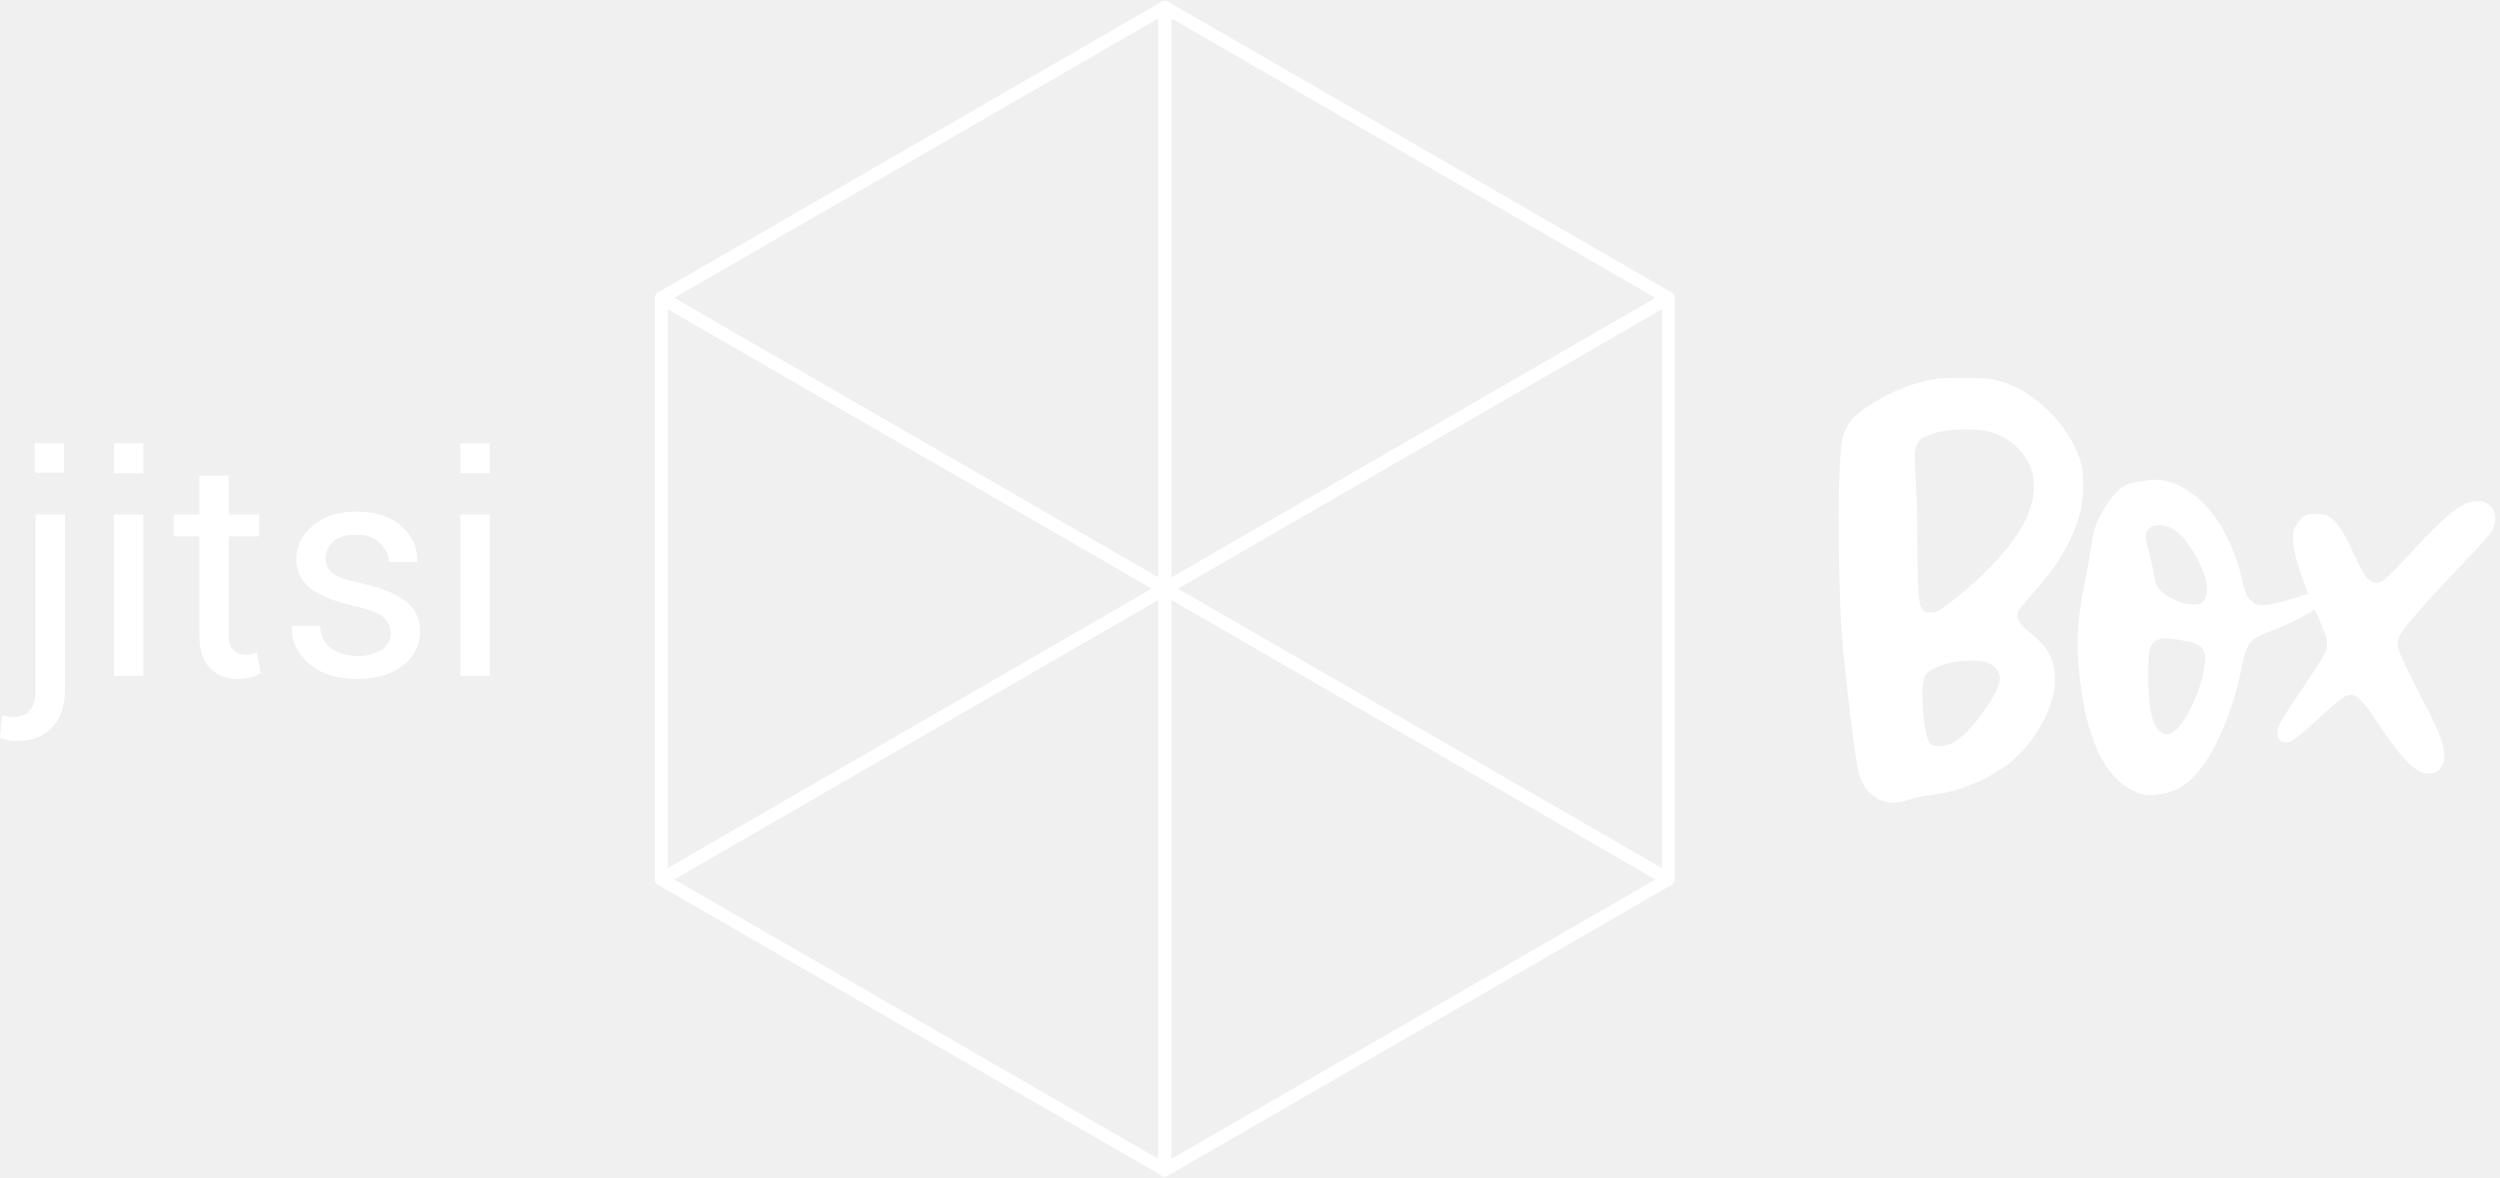
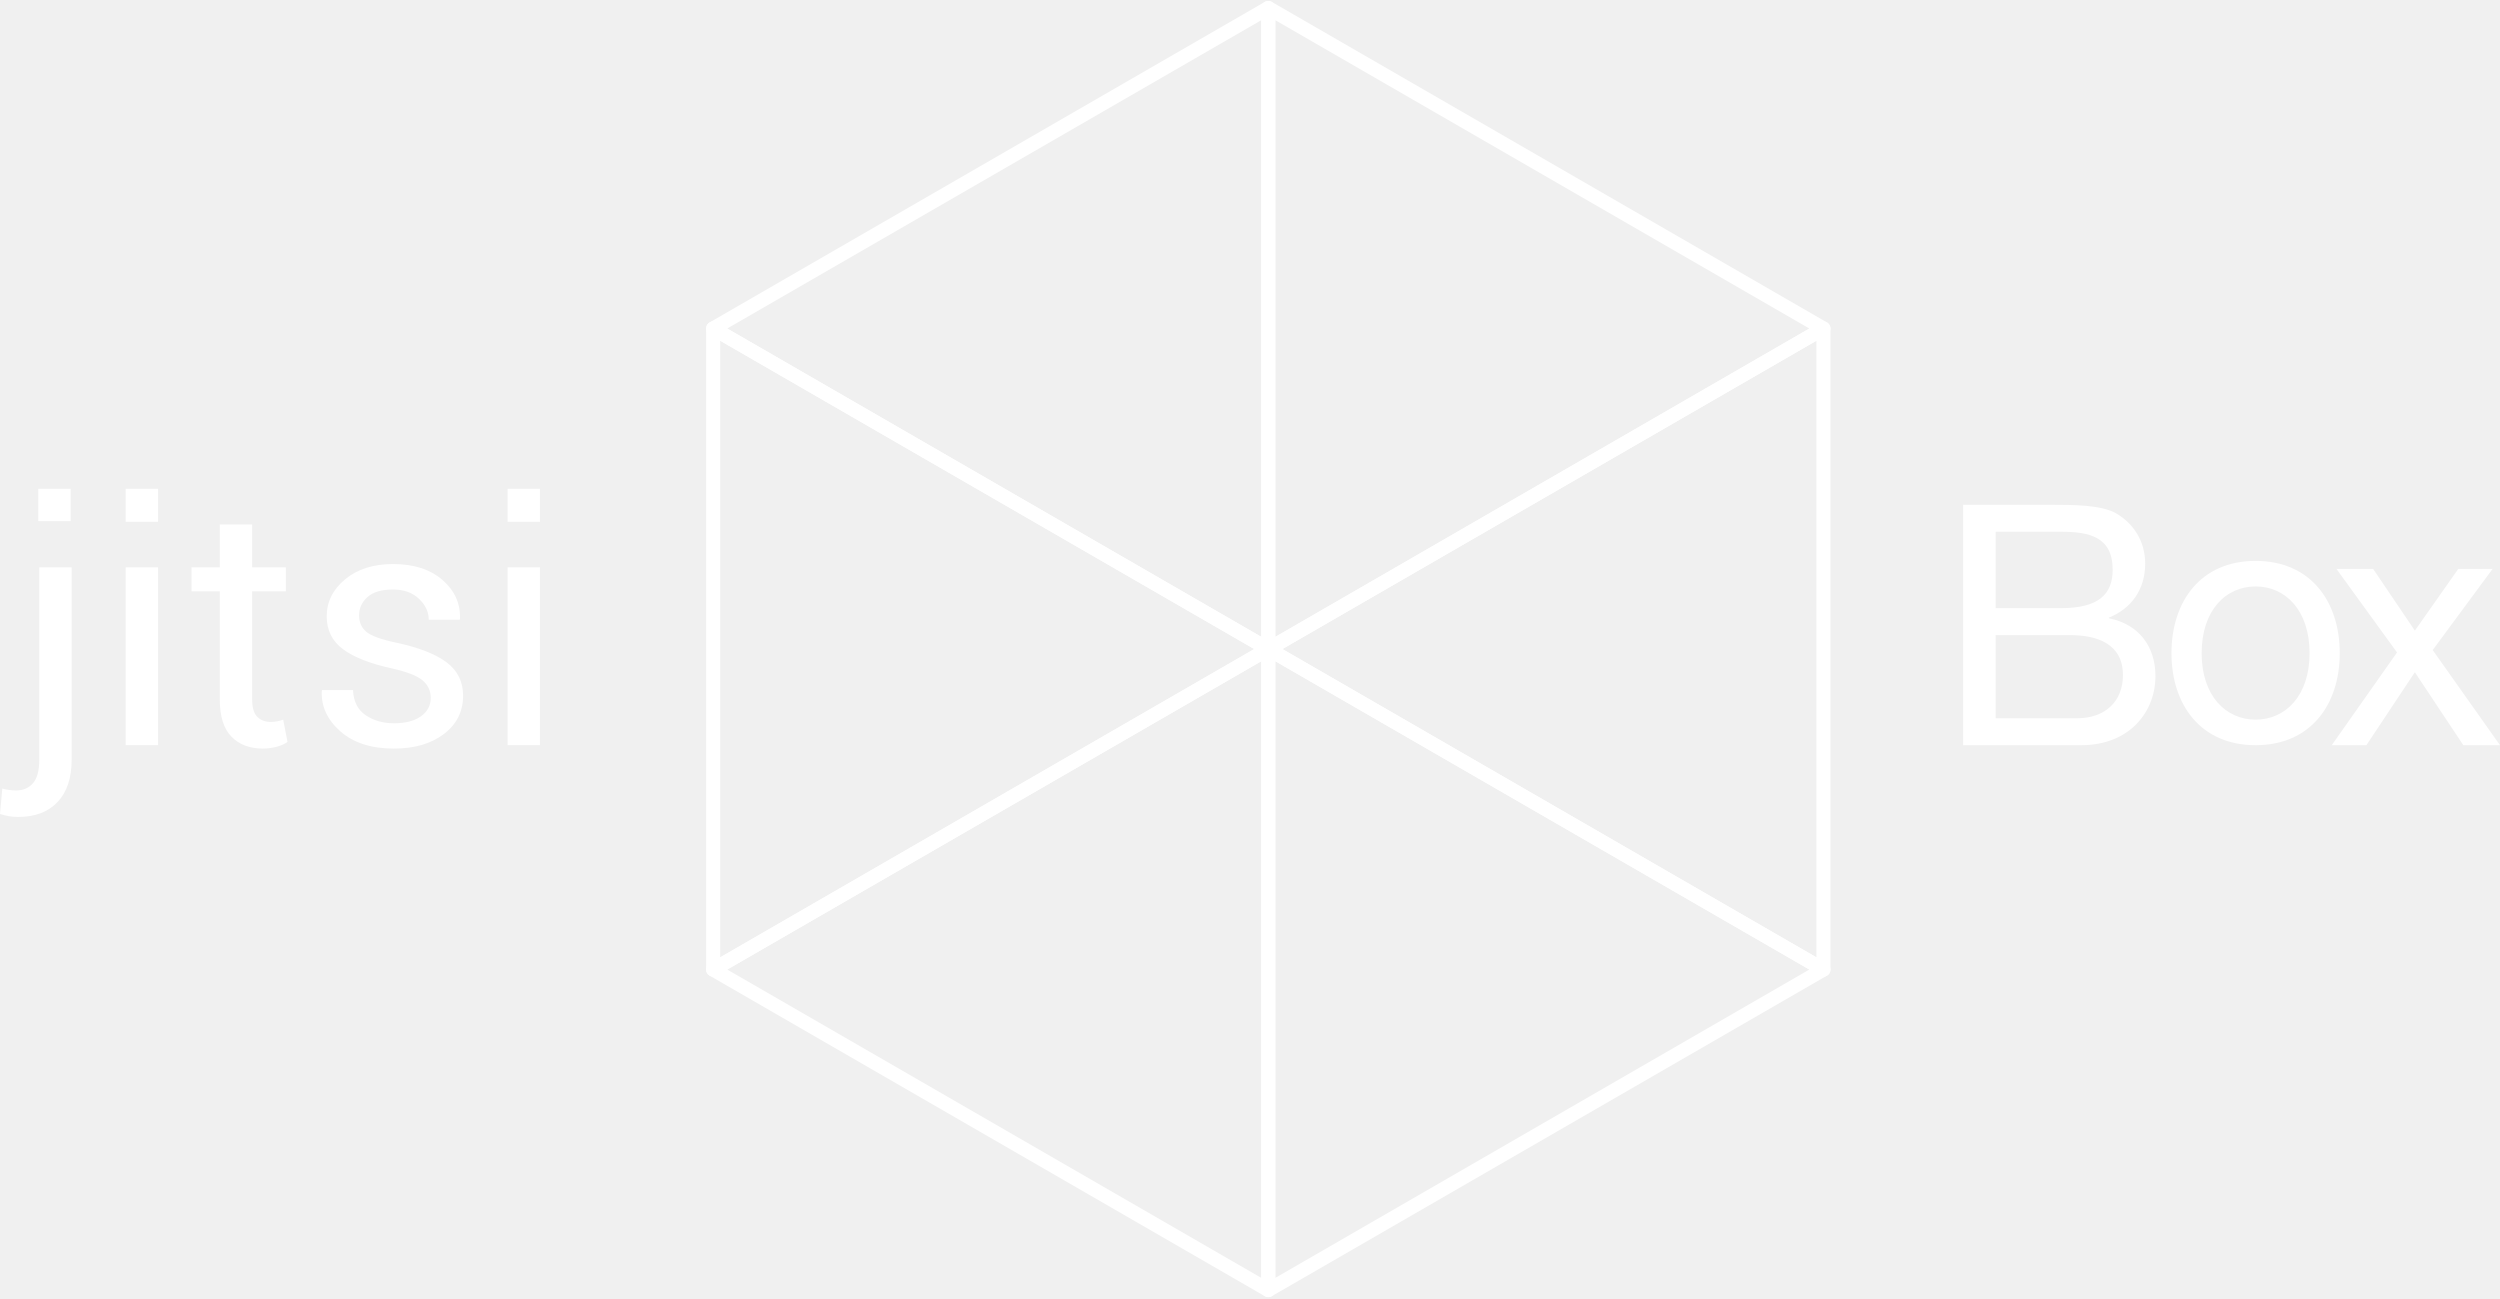
- <svg xmlns="http://www.w3.org/2000/svg" width="344px" height="162px" viewBox="0 0 344 162" version="1.1">
+ <svg xmlns="http://www.w3.org/2000/svg" width="312px" height="162px" viewBox="0 0 312 162" version="1.1">
  <g id="Page-2" stroke="none" stroke-width="1" fill="none" fill-rule="evenodd">
-     <g id="Jitsi-Box-0-(after-quit)" transform="translate(-240, -89)">
-       <g id="Group" transform="translate(240, 90)">
-         <g id="Group-7" transform="translate(91, 0)" stroke="#FFFFFF" stroke-linecap="round" stroke-linejoin="round" stroke-width="1.756">
+     <g id="Jitsi-Box-0" transform="translate(-242, -89)">
+       <g id="Group" transform="translate(242, 90)">
+         <g id="Group-7" transform="translate(89, 0)" stroke="#FFFFFF" stroke-linecap="round" stroke-linejoin="round" stroke-width="1.756">
          <polygon id="Stroke-1" points="2.85450239e-16 39.999 69.284 9.13440766e-15 69.284 80" />
          <polygon id="Stroke-2" points="69.284 9.13440766e-15 138.565 39.999 69.284 80" />
          <polygon id="Stroke-3" points="138.565 39.999 138.565 119.999 69.284 80" />
          <polygon id="Stroke-4" points="69.284 80 138.565 119.999 69.284 160" />
          <polygon id="Stroke-5" points="69.284 80 2.85450239e-16 119.999 69.284 160" />
          <polygon id="Stroke-6" points="2.85450239e-16 39.999 2.85450239e-16 119.999 69.284 80" />
        </g>
-         <g id="Group-4" transform="translate(253, 51)" fill="#FFFFFF">
-           <path d="M5.501,57.974 C4.05,57.235 3.1,55.903 2.651,53.977 C2.519,53.344 2.308,51.926 2.018,49.723 C1.728,47.52 1.444,45.178 1.167,42.699 C0.89,40.219 0.686,38.253 0.554,36.802 C0.317,33.768 0.165,30.675 0.099,27.523 C0.033,24.37 0,21.725 0,19.588 C0,18.137 0.013,16.752 0.04,15.433 C0.119,12.109 0.264,9.854 0.475,8.666 C0.686,7.585 1.062,6.694 1.603,5.995 C2.143,5.296 3.034,4.551 4.274,3.759 C6.49,2.282 8.877,1.214 11.436,0.554 C11.99,0.396 12.485,0.277 12.92,0.198 C13.356,0.119 13.877,0.066 14.483,0.04 C15.09,0.013 15.948,0 17.056,0 C18.164,0 19.008,0.013 19.588,0.04 C20.169,0.066 20.65,0.112 21.033,0.178 C21.415,0.244 21.818,0.343 22.24,0.475 C23.216,0.765 24.08,1.108 24.832,1.504 C25.584,1.899 26.382,2.427 27.226,3.087 C29.442,4.828 31.143,6.859 32.331,9.181 C32.858,10.262 33.214,11.186 33.399,11.951 C33.584,12.716 33.676,13.666 33.676,14.8 C33.676,17.623 32.898,20.446 31.341,23.269 C30.761,24.35 30.128,25.366 29.442,26.316 C28.756,27.265 27.859,28.36 26.751,29.6 C26.197,30.207 25.722,30.761 25.326,31.262 C24.931,31.763 24.706,32.093 24.654,32.252 C24.601,32.383 24.574,32.529 24.574,32.687 C24.574,33.373 25.115,34.125 26.197,34.942 C27.279,35.787 28.09,36.605 28.631,37.396 C29.171,38.187 29.521,39.137 29.679,40.245 C29.732,40.641 29.758,41.05 29.758,41.472 C29.758,43.108 29.297,44.888 28.373,46.814 C27.213,49.188 25.577,51.259 23.466,53.027 C20.38,55.375 16.845,56.826 12.861,57.38 C12.201,57.459 11.549,57.565 10.902,57.697 C10.256,57.828 9.761,57.96 9.418,58.092 C8.732,58.33 8.086,58.448 7.479,58.448 C6.793,58.448 6.134,58.29 5.501,57.974 Z M14.048,31.856 C14.259,31.724 14.629,31.46 15.156,31.064 C15.684,30.669 16.251,30.22 16.858,29.719 C23.532,24.126 26.87,19.206 26.87,14.958 C26.87,13.85 26.645,12.795 26.197,11.793 C25.089,9.682 23.387,8.244 21.092,7.479 C20.116,7.215 18.955,7.083 17.61,7.083 C17.214,7.083 16.792,7.097 16.343,7.123 C14.444,7.229 12.953,7.545 11.872,8.073 C11.397,8.31 11.027,8.68 10.764,9.181 C10.658,9.392 10.586,9.61 10.546,9.834 C10.507,10.058 10.487,10.328 10.487,10.645 L10.487,11.199 C10.487,11.806 10.526,12.729 10.605,13.969 C10.684,15.156 10.744,16.673 10.784,18.52 C10.823,20.367 10.843,22.055 10.843,23.585 C10.843,26.514 10.896,28.571 11.001,29.758 C11.107,30.946 11.291,31.671 11.555,31.935 C11.819,32.172 12.188,32.291 12.663,32.291 C13.138,32.291 13.6,32.146 14.048,31.856 Z M15.631,50.257 C17.082,49.465 18.652,47.83 20.34,45.35 C21.58,43.477 22.2,42.131 22.2,41.314 C22.2,41.182 22.187,41.063 22.16,40.957 C22.081,40.562 21.857,40.186 21.488,39.83 C21.119,39.474 20.696,39.229 20.221,39.097 C19.694,38.966 19.061,38.9 18.322,38.9 C17.847,38.9 17.333,38.926 16.779,38.979 C15.354,39.137 14.193,39.441 13.296,39.889 C12.426,40.258 11.911,40.753 11.753,41.373 C11.595,41.993 11.516,42.685 11.516,43.45 C11.516,44.136 11.555,44.954 11.634,45.904 C11.819,48.595 12.201,50.112 12.782,50.455 C13.019,50.587 13.323,50.653 13.692,50.653 L14.048,50.653 C14.576,50.626 15.104,50.494 15.631,50.257 Z" id="Fill-1" />
-           <path d="M41.44,57.182 C36.639,55.494 33.829,49.611 33.011,39.533 C32.932,38.662 32.893,37.752 32.893,36.802 C32.893,36.037 32.919,35.246 32.972,34.428 C33.077,32.634 33.288,31.012 33.605,29.561 C33.711,29.033 33.829,28.413 33.961,27.701 C34.093,26.988 34.212,26.342 34.317,25.762 C34.555,24.258 34.746,23.11 34.891,22.319 C35.036,21.527 35.181,20.907 35.326,20.459 C35.471,20.01 35.663,19.562 35.9,19.113 C37.404,16.264 38.921,14.701 40.451,14.424 C41.981,14.147 42.971,14.009 43.419,14.009 C45.529,14.009 47.6,14.906 49.632,16.7 C52.323,19.179 54.262,22.767 55.449,27.463 C55.686,28.492 55.891,29.218 56.062,29.64 C56.234,30.062 56.438,30.378 56.676,30.59 C56.966,30.88 57.21,31.064 57.408,31.143 C57.606,31.223 57.903,31.262 58.298,31.262 C59.38,31.262 61.306,30.8 64.076,29.877 C64.577,29.719 65.045,29.574 65.481,29.442 C65.916,29.31 66.2,29.244 66.331,29.244 C66.622,29.244 66.819,29.343 66.925,29.541 C67.031,29.739 67.083,29.904 67.083,30.035 C67.083,30.167 67.044,30.312 66.965,30.471 C66.622,31.051 65.731,31.757 64.293,32.588 C62.856,33.419 61.227,34.177 59.406,34.863 C58.43,35.206 57.698,35.549 57.21,35.892 C56.722,36.235 56.346,36.756 56.082,37.455 C55.818,38.154 55.554,39.203 55.291,40.601 C54.605,43.793 53.635,46.728 52.382,49.406 C51.129,52.084 49.777,54.082 48.326,55.401 C47.324,56.245 46.341,56.793 45.378,57.044 C44.415,57.294 43.63,57.419 43.023,57.419 C42.469,57.419 41.942,57.34 41.44,57.182 Z M50.107,30.866 C50.186,30.787 50.272,30.655 50.364,30.471 C50.456,30.286 50.542,30.088 50.621,29.877 C50.674,29.666 50.7,29.429 50.7,29.165 C50.7,28.505 50.529,27.714 50.186,26.791 C49.737,25.524 49.104,24.304 48.286,23.13 C47.469,21.956 46.638,21.132 45.793,20.657 C45.213,20.393 44.646,20.261 44.092,20.261 C43.538,20.261 43.102,20.393 42.786,20.657 C42.469,20.947 42.304,21.211 42.291,21.448 C42.278,21.686 42.271,21.831 42.271,21.884 C42.271,22.332 42.403,22.965 42.667,23.783 C42.799,24.311 42.931,24.865 43.063,25.445 C43.195,26.025 43.287,26.514 43.34,26.909 C43.419,27.305 43.505,27.681 43.597,28.037 C43.689,28.393 43.788,28.637 43.894,28.769 C44.29,29.349 44.903,29.857 45.734,30.293 C46.565,30.728 47.251,30.985 47.792,31.064 C48.333,31.143 48.709,31.183 48.919,31.183 C49.421,31.183 49.816,31.078 50.107,30.866 Z M46.11,48.674 C46.875,48.12 47.633,47.084 48.385,45.568 C49.137,44.051 49.665,42.672 49.968,41.432 C50.272,40.192 50.423,39.269 50.423,38.662 C50.423,38.187 50.357,37.805 50.225,37.515 C50.041,37.172 49.751,36.901 49.355,36.703 C48.959,36.505 48.352,36.327 47.535,36.169 C46.532,35.958 45.701,35.853 45.041,35.853 C44.408,35.853 43.933,35.958 43.617,36.169 C43.195,36.433 42.918,36.868 42.786,37.475 C42.654,38.082 42.588,39.124 42.588,40.601 C42.588,45.007 43.063,47.632 44.013,48.476 C44.329,48.846 44.685,49.03 45.081,49.03 C45.398,49.03 45.741,48.911 46.11,48.674 Z" id="Fill-2" />
-           <path d="M80.427,54.333 C79.662,54.095 78.818,53.475 77.895,52.473 C76.971,51.471 75.718,49.782 74.135,47.408 C73.186,45.957 72.447,44.961 71.919,44.42 C71.392,43.879 70.917,43.609 70.495,43.609 C70.204,43.609 69.894,43.701 69.565,43.886 C69.235,44.07 68.78,44.413 68.199,44.915 C67.619,45.416 66.814,46.141 65.785,47.091 C64.915,47.909 64.15,48.582 63.49,49.109 C62.831,49.637 62.395,49.94 62.184,50.02 C61.947,50.099 61.723,50.138 61.512,50.138 C61.142,50.138 60.852,50.02 60.641,49.782 C60.456,49.571 60.364,49.281 60.364,48.911 C60.364,48.674 60.404,48.397 60.483,48.08 C60.562,47.817 60.898,47.203 61.492,46.24 C62.086,45.277 62.818,44.176 63.688,42.936 C64.532,41.696 65.264,40.581 65.884,39.592 C66.504,38.603 66.88,37.976 67.012,37.712 C67.144,37.396 67.21,37.079 67.21,36.763 L67.21,36.605 C67.21,36.209 67.091,35.681 66.854,35.022 C66.617,34.362 66.221,33.425 65.667,32.212 C63.556,27.384 62.501,23.981 62.501,22.002 C62.501,21.527 62.554,21.132 62.659,20.815 C62.738,20.604 62.864,20.373 63.035,20.123 C63.207,19.872 63.398,19.641 63.609,19.43 C63.82,19.219 64.005,19.061 64.163,18.955 C64.321,18.85 64.506,18.784 64.717,18.757 C64.928,18.731 65.245,18.718 65.667,18.718 C66.247,18.718 66.669,18.757 66.933,18.837 C67.197,18.916 67.474,19.074 67.764,19.311 C68.239,19.681 68.72,20.235 69.209,20.973 C69.697,21.712 70.257,22.794 70.89,24.218 C71.734,26.091 72.368,27.226 72.79,27.622 C73.212,28.017 73.594,28.215 73.937,28.215 C74.228,28.215 74.531,28.123 74.848,27.938 C75.032,27.833 75.434,27.476 76.055,26.87 C76.674,26.263 77.38,25.537 78.172,24.693 C81.707,20.762 84.226,18.388 85.73,17.57 C86.548,17.148 87.287,16.937 87.946,16.937 C88.553,16.937 89.08,17.122 89.529,17.491 C90.083,17.939 90.36,18.52 90.36,19.232 C90.36,19.733 90.228,20.301 89.964,20.934 C89.832,21.171 89.41,21.706 88.698,22.537 C87.986,23.367 87.128,24.284 86.126,25.287 C80.876,30.774 77.908,34.151 77.222,35.417 C77.011,35.866 76.905,36.301 76.905,36.723 C76.905,36.829 76.918,36.947 76.945,37.079 C77.05,37.501 77.466,38.477 78.191,40.008 C78.917,41.538 79.82,43.319 80.902,45.35 C82.538,48.41 83.356,50.653 83.356,52.077 C83.356,52.341 83.329,52.578 83.276,52.79 C82.907,53.898 82.248,54.452 81.298,54.452 C81.034,54.452 80.744,54.412 80.427,54.333 Z" id="Fill-3" />
+         <g id="Group-4" transform="translate(245, 62)" fill="#FFFFFF">
+           <path d="M4.057,16.261 L13.324,16.261 C16.74,16.261 19.943,17.353 19.943,21.261 C19.943,24.538 17.722,26.639 14.221,26.639 L4.057,26.639 L4.057,16.261 Z M0,30 L14.733,30 C20.797,30 24,25.798 24,21.387 C24,17.689 21.95,14.916 18.192,14.16 L18.192,14.076 C21.011,12.941 22.719,10.546 22.719,7.353 C22.719,4.412 21.139,2.269 19.132,1.092 C17.295,0 13.751,0 11.06,0 L0,0 L0,30 Z M4.057,3.361 L12.171,3.361 C15.673,3.361 18.662,3.95 18.662,8.109 C18.662,11.261 16.783,12.899 12.171,12.899 L4.057,12.899 L4.057,3.361 Z" id="Fill-1" />
+           <path d="M26,18.521 C26,24.941 29.639,30 36.5,30 C43.361,30 47,24.941 47,18.521 C47,12.059 43.361,7 36.5,7 C29.639,7 26,12.059 26,18.521 Z M29.765,18.521 C29.765,13.165 32.777,10.189 36.5,10.189 C40.223,10.189 43.235,13.165 43.235,18.521 C43.235,23.835 40.223,26.811 36.5,26.811 C32.777,26.811 29.765,23.835 29.765,18.521 Z" id="Fill-2" />
+           <polygon id="Fill-3" points="46 30 50.326 30 56.374 20.894 62.422 30 67 30 58.6 18.128 66.076 8 61.792 8 56.374 15.702 51.166 8 46.588 8 54.148 18.426" />
        </g>
        <g id="Group-6" transform="translate(0, 60)" fill="#FFFFFF">
          <path d="M8.941,9.803 L8.941,33.817 C8.941,36.101 8.354,37.861 7.178,39.098 C6.002,40.335 4.368,40.954 2.276,40.954 C1.853,40.954 1.466,40.923 1.118,40.862 C0.769,40.8 0.397,40.708 0,40.585 L0.287,37.406 C0.478,37.475 0.752,37.533 1.107,37.581 C1.463,37.628 1.757,37.652 1.989,37.652 C2.878,37.652 3.585,37.352 4.112,36.75 C4.638,36.148 4.901,35.171 4.901,33.817 L4.901,9.803 L8.941,9.803 Z M8.818,4.04 L4.778,4.04 L4.778,0 L8.818,0 L8.818,4.04 Z" id="Fill-1" />
          <path d="M19.723,31.992 L15.683,31.992 L15.683,9.803 L19.723,9.803 L19.723,31.992 Z M19.723,4.122 L15.683,4.122 L15.683,0 L19.723,0 L19.723,4.122 Z" id="Fill-2" />
          <path d="M31.468,4.45 L31.468,9.803 L35.673,9.803 L35.673,12.797 L31.468,12.797 L31.468,26.27 C31.468,27.31 31.684,28.041 32.114,28.465 C32.545,28.889 33.116,29.101 33.827,29.101 C34.059,29.101 34.316,29.073 34.596,29.019 C34.876,28.964 35.126,28.895 35.344,28.814 L35.878,31.582 C35.577,31.828 35.136,32.03 34.555,32.187 C33.974,32.344 33.389,32.423 32.801,32.423 C31.161,32.423 29.855,31.927 28.884,30.936 C27.914,29.945 27.428,28.39 27.428,26.27 L27.428,12.797 L23.901,12.797 L23.901,9.803 L27.428,9.803 L27.428,4.45 L31.468,4.45 Z" id="Fill-3" />
          <path d="M53.755,26.106 C53.755,25.218 53.416,24.486 52.74,23.912 C52.063,23.338 50.781,22.839 48.895,22.415 C46.201,21.827 44.174,21.031 42.814,20.026 C41.454,19.021 40.773,17.65 40.773,15.914 C40.773,14.109 41.539,12.571 43.07,11.3 C44.602,10.028 46.598,9.393 49.059,9.393 C51.643,9.393 53.697,10.056 55.221,11.382 C56.746,12.708 57.474,14.321 57.405,16.222 L57.364,16.345 L53.509,16.345 C53.509,15.374 53.102,14.502 52.289,13.73 C51.475,12.957 50.398,12.571 49.059,12.571 C47.623,12.571 46.557,12.886 45.859,13.515 C45.162,14.144 44.813,14.902 44.813,15.791 C44.813,16.666 45.121,17.356 45.736,17.862 C46.352,18.368 47.603,18.819 49.489,19.216 C52.292,19.817 54.377,20.634 55.744,21.666 C57.111,22.699 57.795,24.083 57.795,25.819 C57.795,27.788 56.999,29.381 55.406,30.598 C53.813,31.814 51.731,32.423 49.161,32.423 C46.331,32.423 44.103,31.705 42.476,30.27 C40.849,28.834 40.076,27.159 40.158,25.245 L40.199,25.122 L44.055,25.122 C44.123,26.558 44.656,27.607 45.654,28.27 C46.652,28.933 47.821,29.265 49.161,29.265 C50.597,29.265 51.721,28.974 52.535,28.393 C53.348,27.812 53.755,27.05 53.755,26.106 Z" id="Fill-4" />
          <path d="M67.387,31.992 L63.347,31.992 L63.347,9.803 L67.387,9.803 L67.387,31.992 Z M67.387,4.122 L63.347,4.122 L63.347,0 L67.387,0 L67.387,4.122 Z" id="Fill-5" />
        </g>
      </g>
    </g>
  </g>
</svg>
